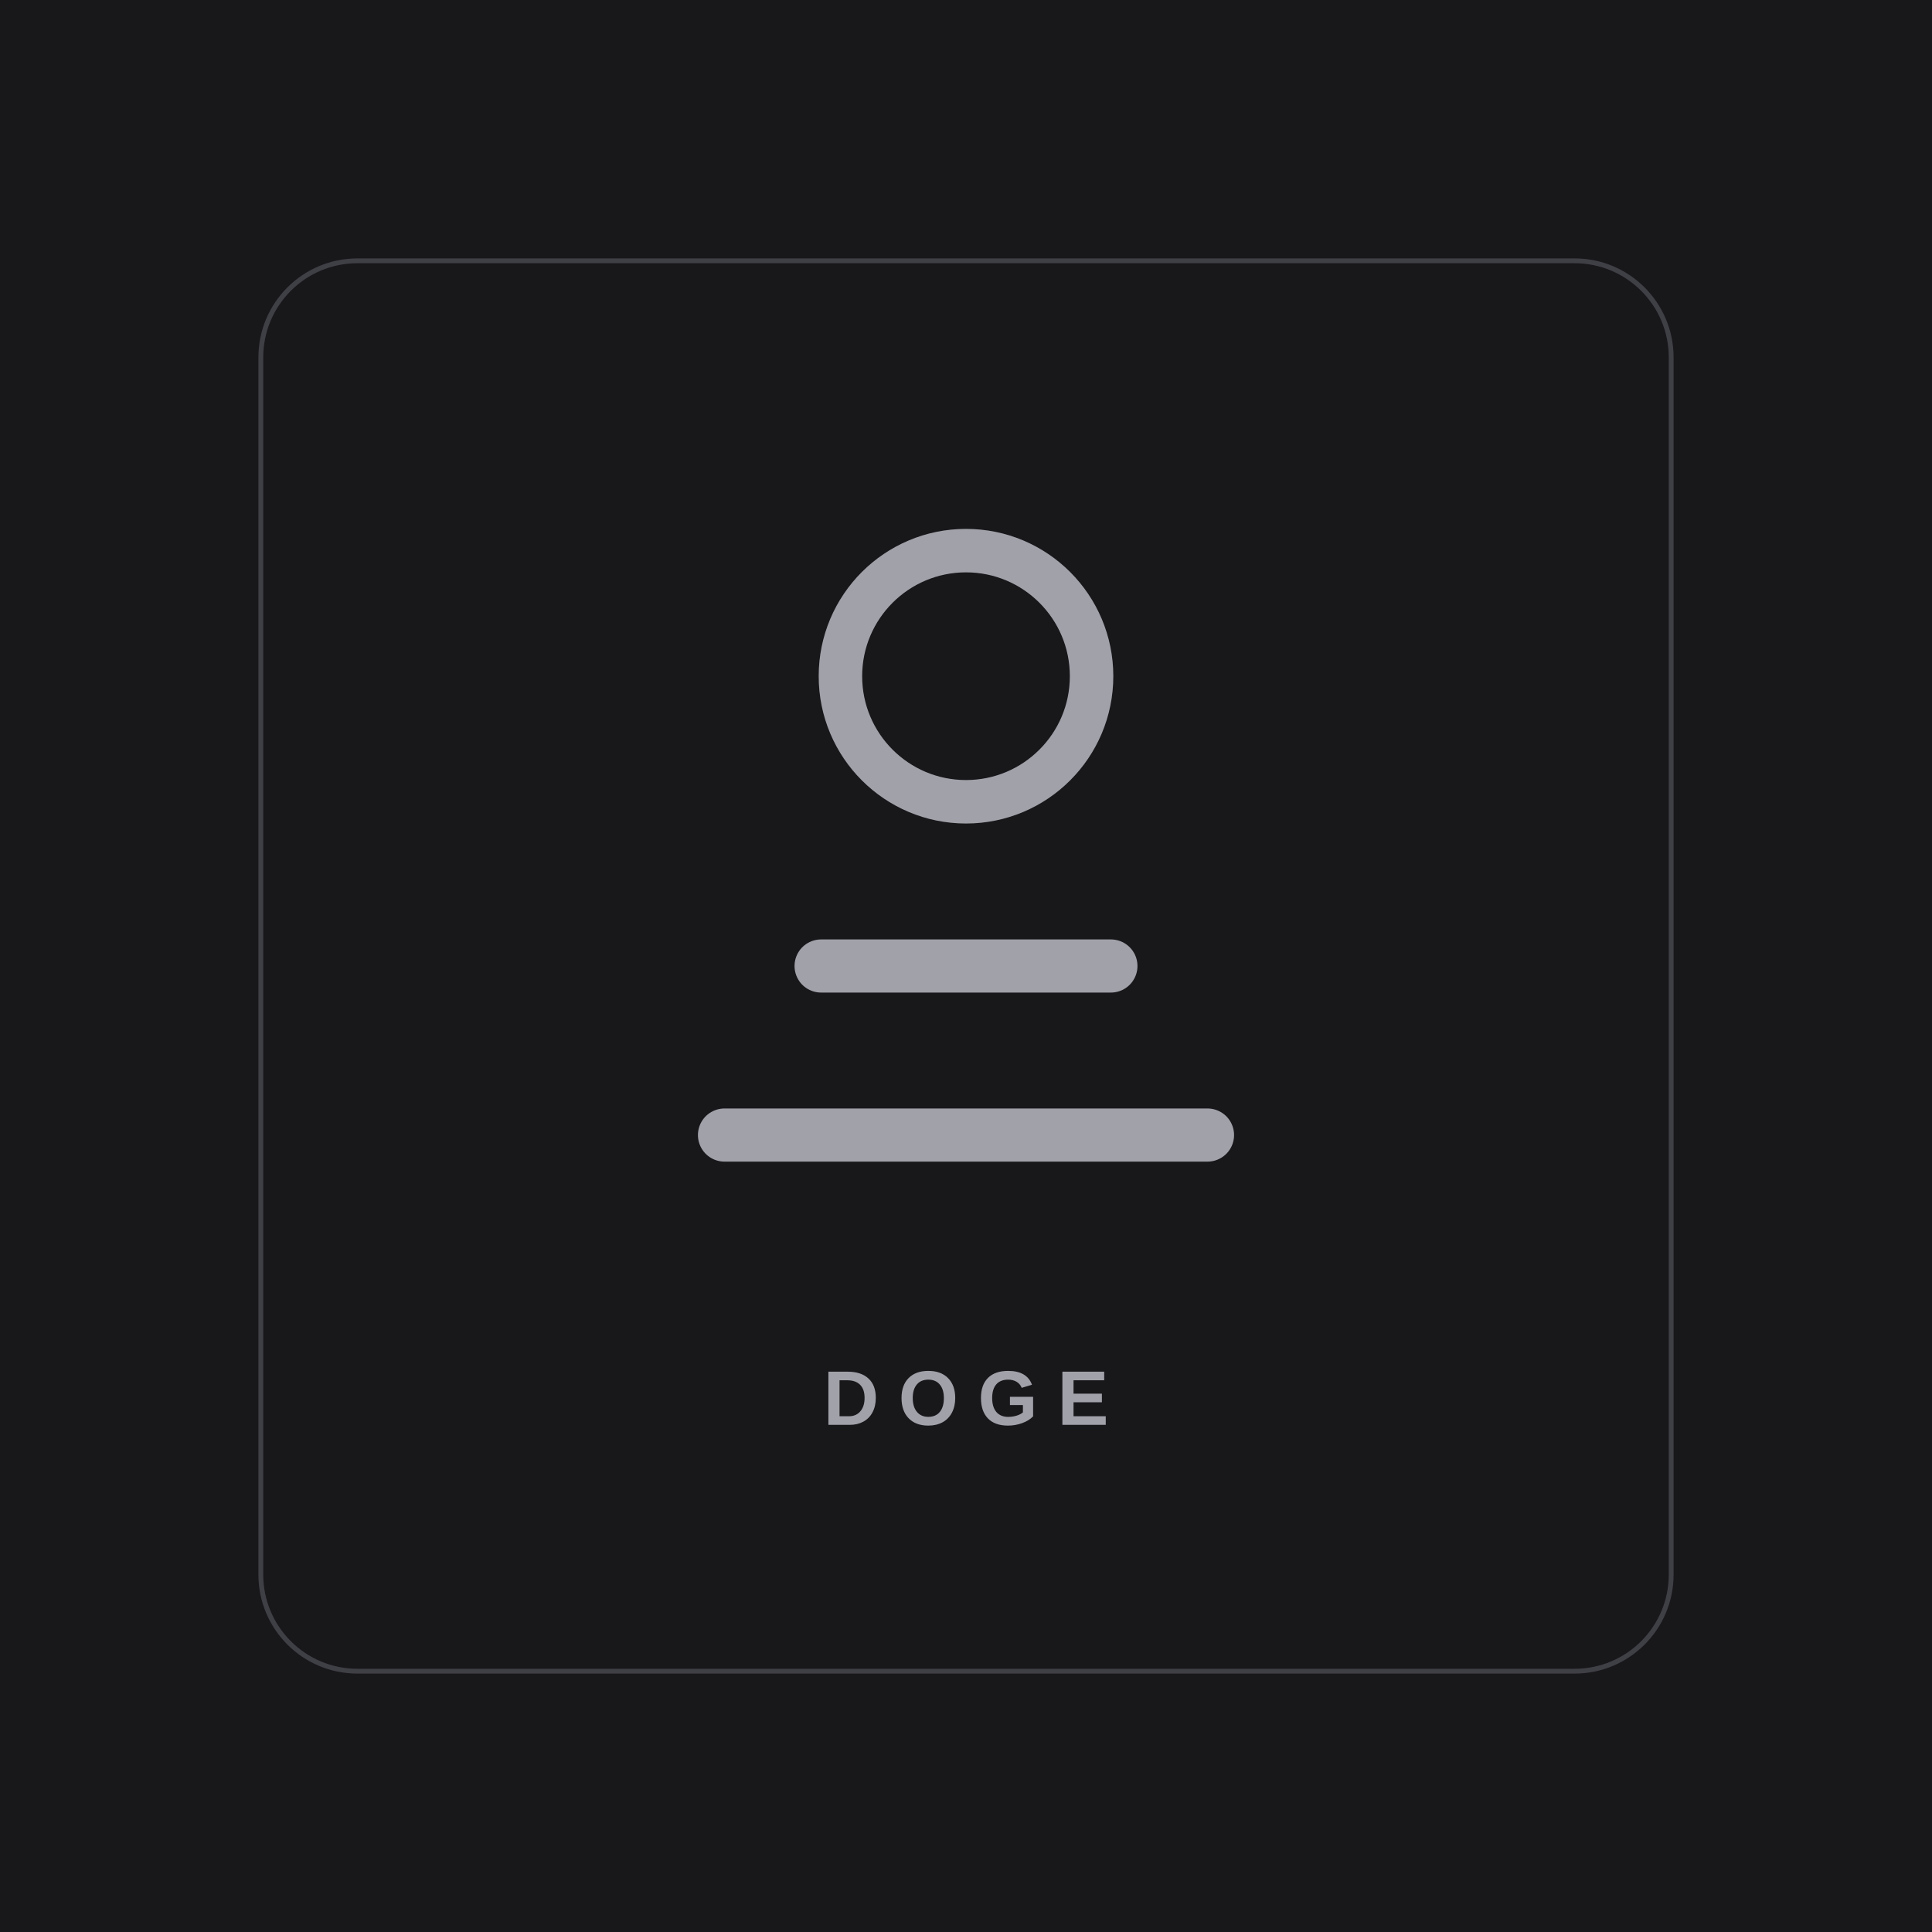
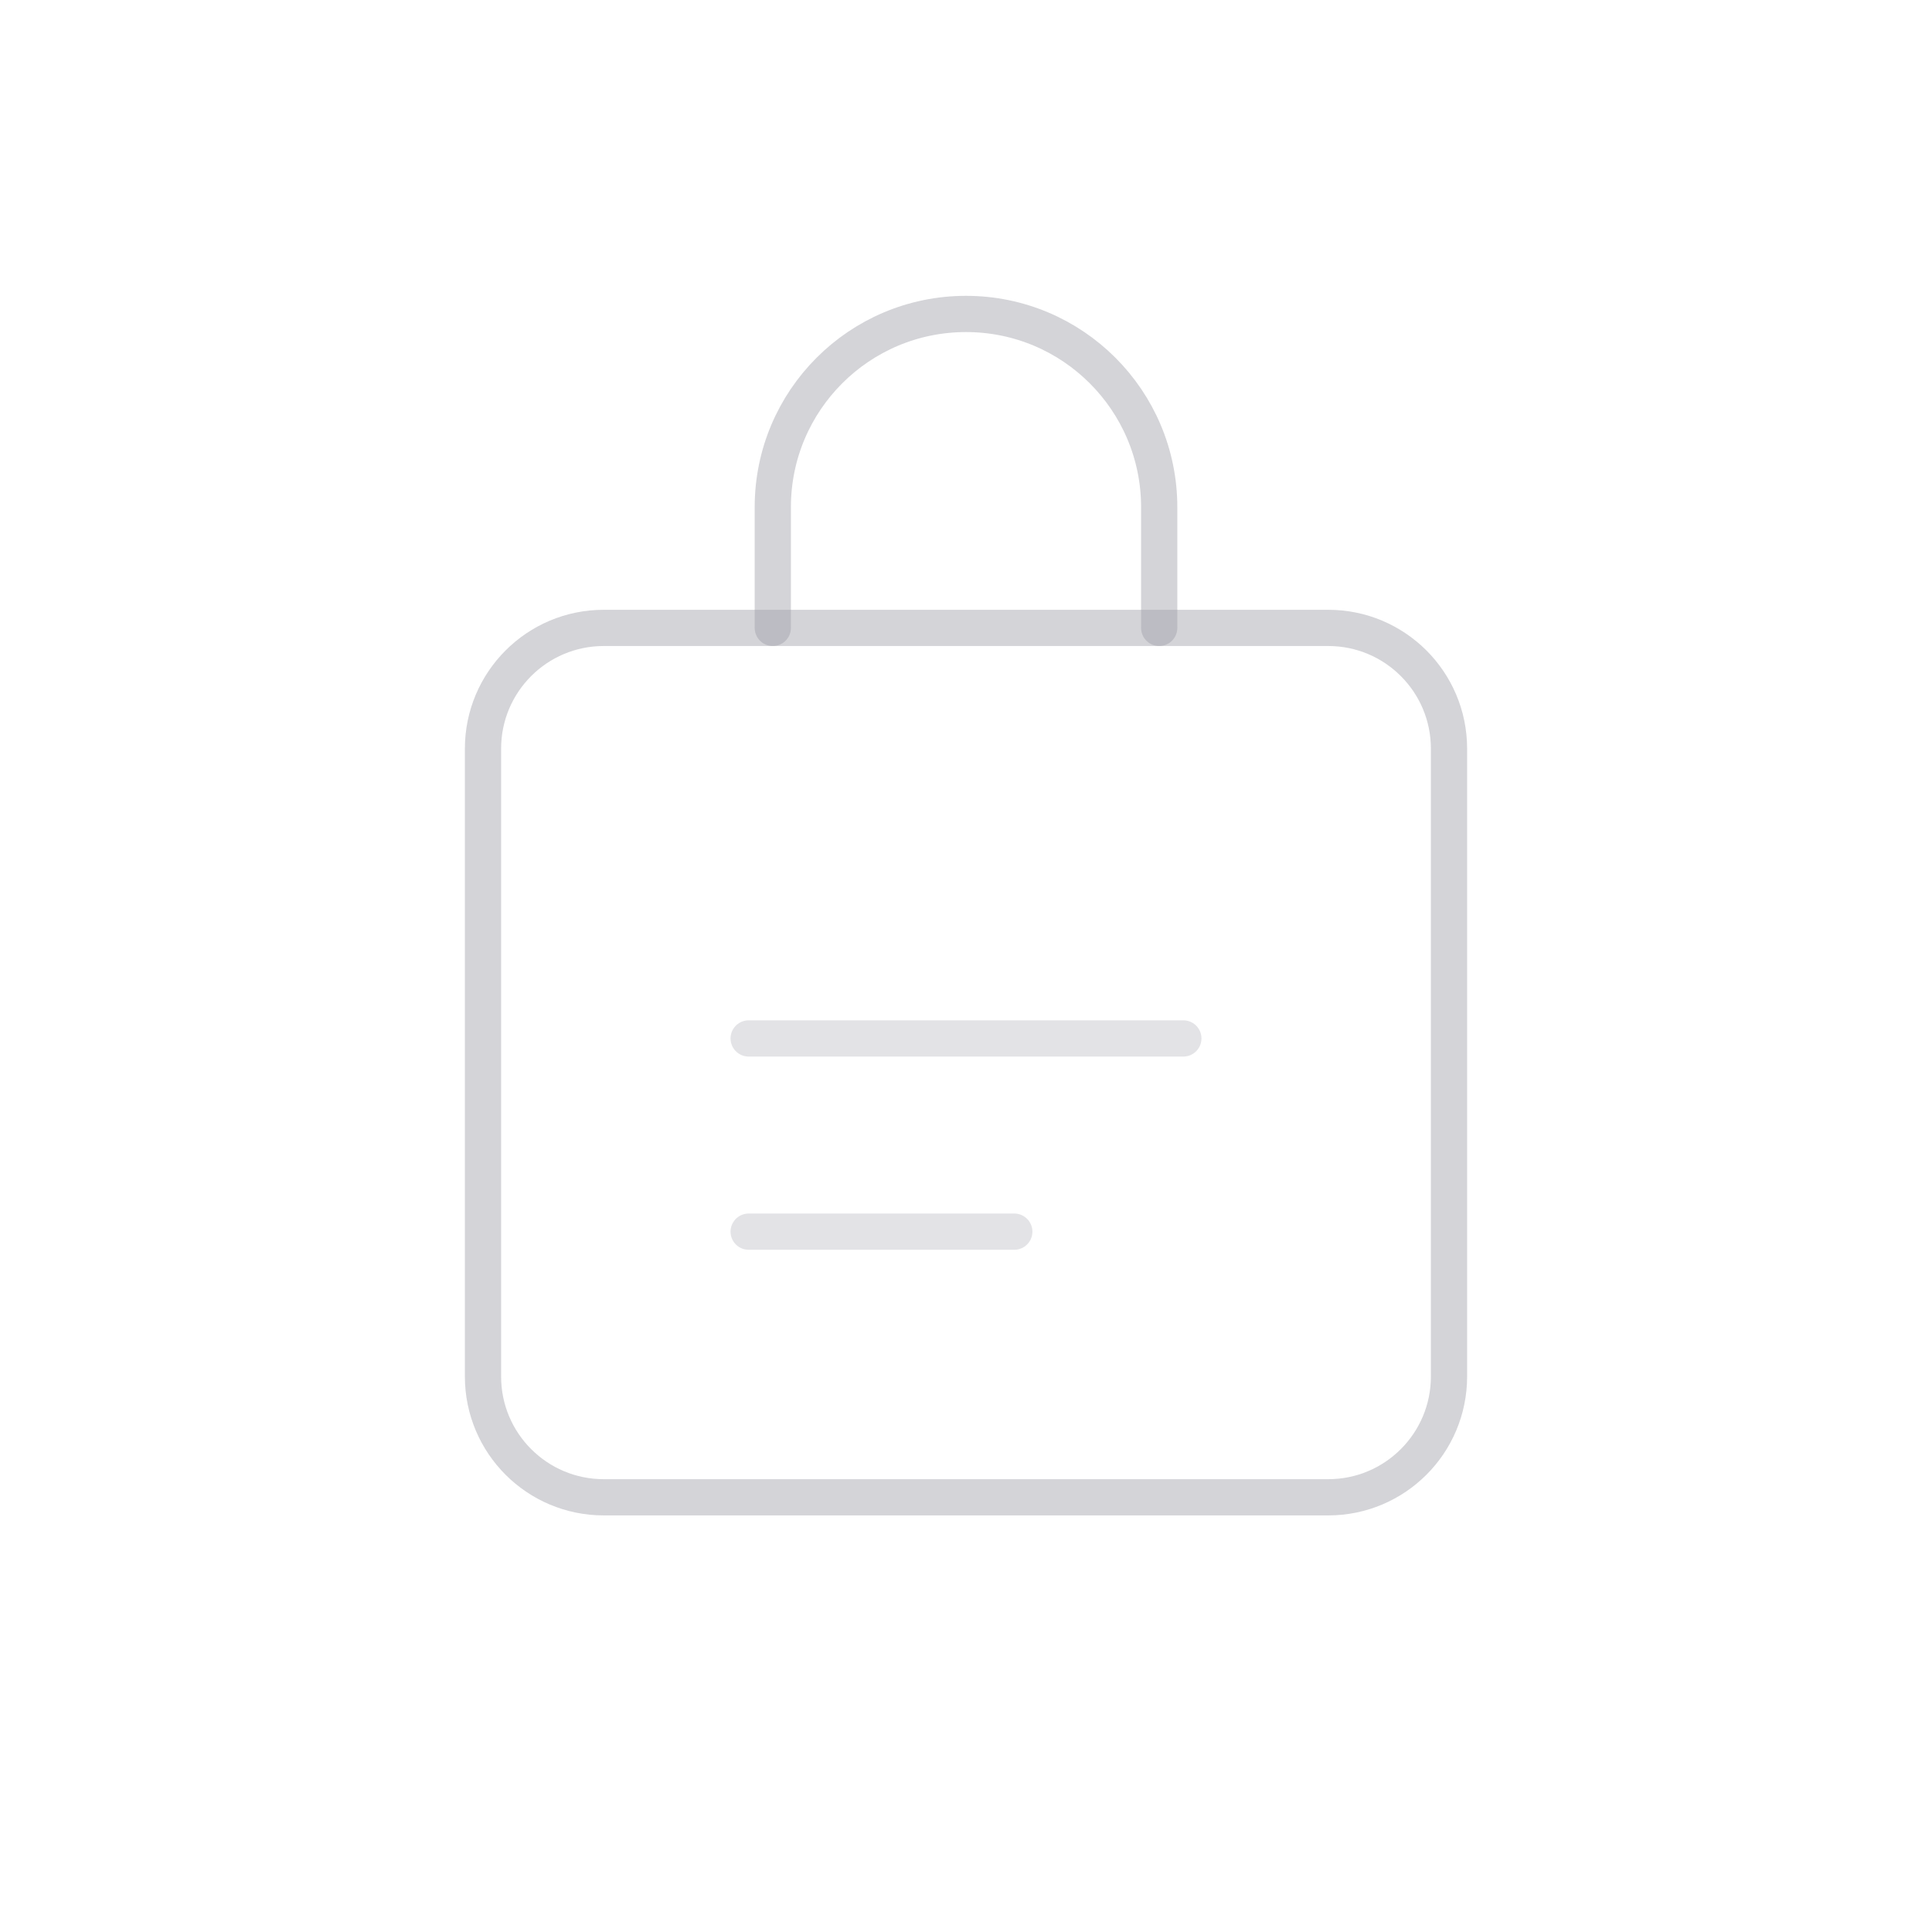
- <svg xmlns="http://www.w3.org/2000/svg" width="800" height="800" viewBox="0 0 800 800" fill="none">
-   <rect width="800" height="800" fill="#18181B" />
-   <rect x="108" y="108" width="584" height="584" rx="40" stroke="#3F3F46" stroke-width="2" />
-   <path d="M300 470h200M340 400h120" stroke="#A1A1AA" stroke-width="22" stroke-linecap="round" />
-   <circle cx="400" cy="280" r="52" stroke="#A1A1AA" stroke-width="18" />
-   <text x="400" y="590" fill="#A1A1AA" font-family="Arial, sans-serif" font-size="32" font-weight="700" text-anchor="middle" letter-spacing="8">DOGE</text>
+ <svg xmlns="http://www.w3.org/2000/svg" viewBox="0 0 160 160" fill="none" role="img" aria-label="Producto sin imagen">
+   <rect x="40" y="52" width="80" height="72" rx="10" stroke="#A1A1AA" stroke-opacity="0.45" stroke-width="3" />
+   <path d="M64 52V42a16 16 0 0 1 32 0v10" stroke="#A1A1AA" stroke-opacity="0.45" stroke-width="3" stroke-linecap="round" />
+   <path d="M62 86h36M62 102h22" stroke="#A1A1AA" stroke-opacity="0.3" stroke-width="3" stroke-linecap="round" />
</svg>
